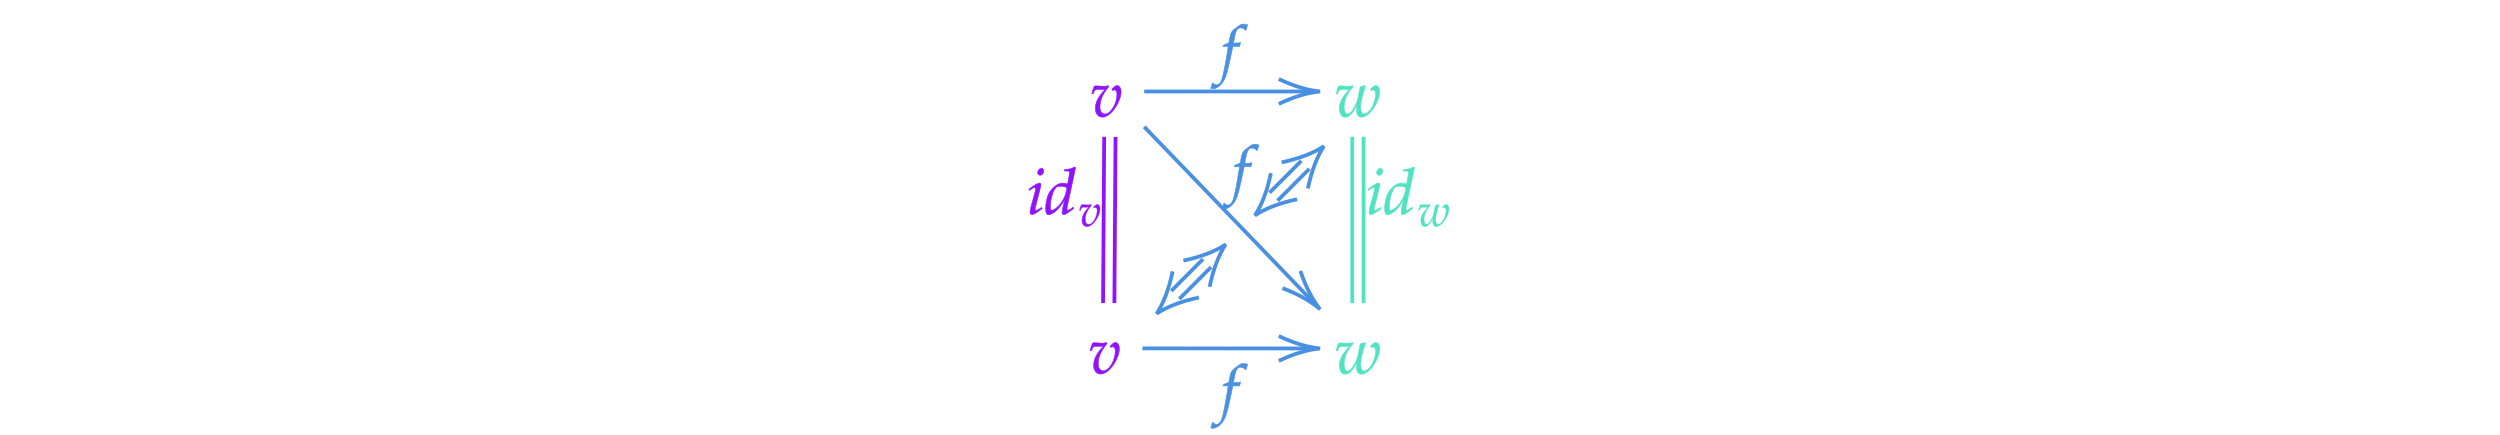
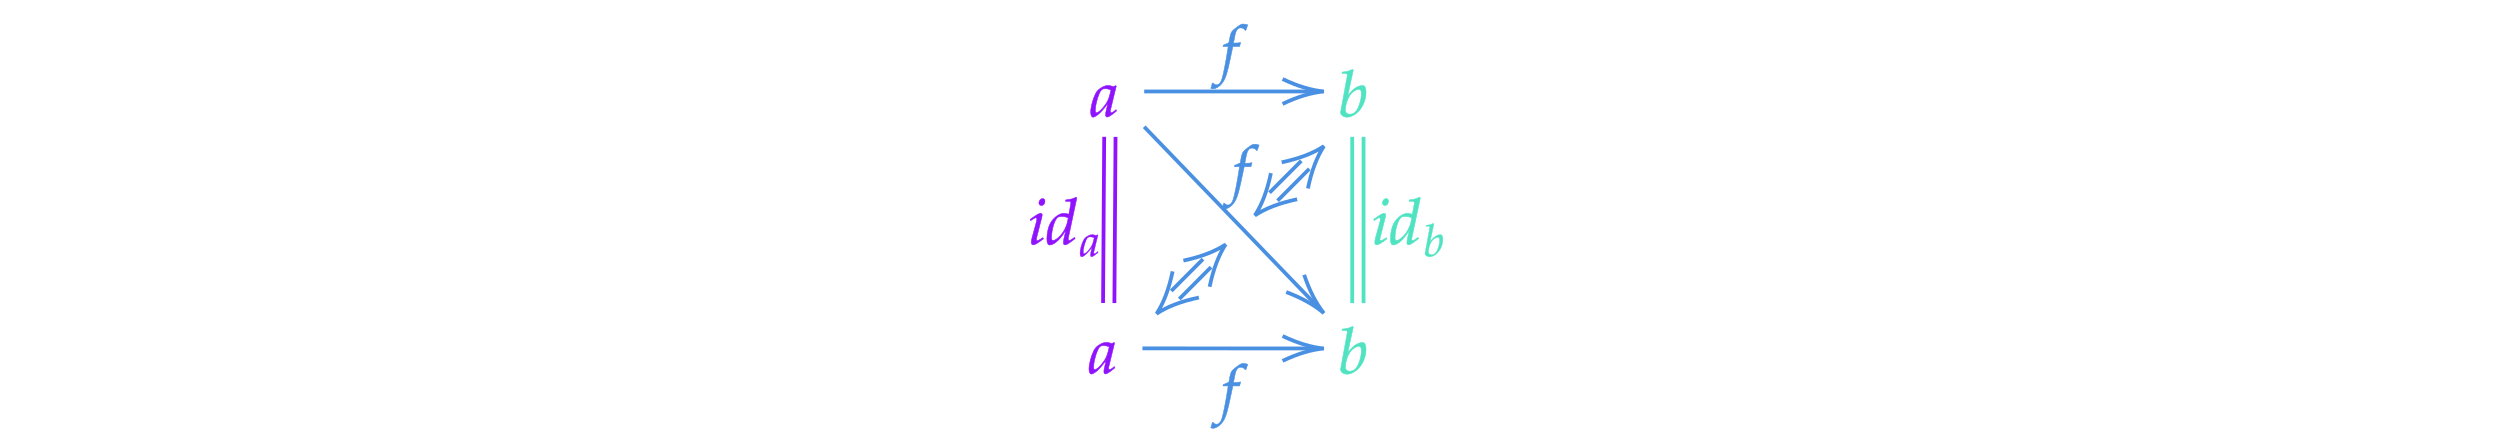
<svg xmlns="http://www.w3.org/2000/svg" x="0" y="0" width="661.433" height="115" style="         width:661.433px;         height:115px;         background: transparent;         fill: none; ">
  <svg class="role-diagram-draw-area">
    <g class="shapes-region" style="stroke: black; fill: none;">
      <g class="arrow-line">
-         <path class="connection real" stroke-dasharray="" d="  M335.88,50.98 L344.28,42.56 M338.01,53.1 L346.4,44.68" style="stroke: rgb(74, 144, 226); stroke-width: 1px; fill: none; fill-opacity: 1; stroke-opacity: 1;" />
-         <g stroke="rgb(74,144,226)" transform="matrix(-0.7061188,0.7080934,-0.7080934,-0.7061188,350.2833,38.66669)" style="stroke: rgb(74, 144, 226); stroke-width: 1px;" stroke-opacity="1">
+         <path class="connection real" stroke-dasharray="" d="  M335.88,50.98 L344.28,42.56 M338.01,53.1 L346.4,44.68" style="stroke: rgb(74, 144, 226); stroke-opacity: 1; stroke-width: 1px; fill: none; fill-opacity: 1;" />
+         <g stroke="rgb(74,144,226)" stroke-opacity="1" transform="matrix(-0.7061188,0.7080934,-0.7080934,-0.7061188,350.2833,38.66669)" style="stroke: rgb(74, 144, 226); stroke-width: 1px;">
          <path d=" M10.93,-4.9 Q4.96,-1 0,0 Q4.96,1 10.93,4.9" />
        </g>
-         <g stroke="rgb(74,144,226)" transform="matrix(0.7061188,-0.7080934,0.7080934,0.7061188,332,57)" style="stroke: rgb(74, 144, 226); stroke-width: 1px;" stroke-opacity="1">
+         <g stroke="rgb(74,144,226)" stroke-opacity="1" transform="matrix(0.7061188,-0.7080934,0.7080934,0.7061188,332,57)" style="stroke: rgb(74, 144, 226); stroke-width: 1px;">
          <path d=" M10.93,-4.9 Q4.96,-1 0,0 Q4.96,1 10.93,4.9" />
        </g>
      </g>
      <g class="arrow-line">
        <path class="connection real" stroke-dasharray="" d="  M309.88,76.98 L318.28,68.56 M312.01,79.1 L320.4,70.68" style="stroke: rgb(74, 144, 226); stroke-opacity: 1; stroke-width: 1px; fill: none; fill-opacity: 1;" />
        <g stroke="rgb(74,144,226)" stroke-opacity="1" transform="matrix(-0.7061188,0.7080934,-0.7080934,-0.7061188,324.2833,64.66669)" style="stroke: rgb(74, 144, 226); stroke-width: 1px;">
          <path d=" M10.93,-4.9 Q4.96,-1 0,0 Q4.96,1 10.93,4.9" />
        </g>
        <g stroke="rgb(74,144,226)" stroke-opacity="1" transform="matrix(0.7061188,-0.7080934,0.7080934,0.7061188,306,83)" style="stroke: rgb(74, 144, 226); stroke-width: 1px;">
          <path d=" M10.93,-4.9 Q4.96,-1 0,0 Q4.96,1 10.93,4.9" />
        </g>
      </g>
      <g />
    </g>
    <g>
      <g class="connection-group">
        <g class="arrow-line">
-           <path class="connection real" stroke-dasharray="" d="  M302.72,24.2 L347.26,24.2" style="stroke: rgb(74, 144, 226); stroke-opacity: 1; stroke-width: 1px; fill: none; fill-opacity: 1;" />
-           <g stroke="rgb(74,144,226)" stroke-opacity="1" transform="matrix(-1,1.2246467991473532e-16,-1.2246467991473532e-16,-1,349.263,24.2)" style="stroke: rgb(74, 144, 226); stroke-width: 1px;">
+           <path class="connection real" stroke-dasharray="" d="  M302.72,24.2 L348.26,24.2" style="stroke: rgb(74, 144, 226); stroke-opacity: 1; stroke-width: 1px; fill: none; fill-opacity: 1;" />
+           <g stroke="rgb(74,144,226)" stroke-opacity="1" transform="matrix(-1,1.2246467991473532e-16,-1.2246467991473532e-16,-1,350.263,24.2)" style="stroke: rgb(74, 144, 226); stroke-width: 1px;">
            <path d=" M10.93,-3.29 Q4.96,-0.45 0,0 Q4.96,0.45 10.93,3.29" />
          </g>
        </g>
      </g>
      <g class="connection-group">
        <g class="arrow-line">
          <path class="connection real" stroke-dasharray="" d="  M360.76,36.2 L360.76,80.2 M357.76,36.2 L357.76,80.2" style="stroke: rgb(80, 227, 194); stroke-opacity: 1; stroke-width: 1px; fill: none; fill-opacity: 1;" />
        </g>
      </g>
      <g class="connection-group">
        <g class="arrow-line">
          <path class="connection real" stroke-dasharray="" d="  M295.14,36.21 L294.84,80.18 M292.14,36.19 L291.84,80.16" style="stroke: rgb(144, 19, 254); stroke-opacity: 1; stroke-width: 1px; fill: none; fill-opacity: 1;" />
        </g>
      </g>
      <g class="connection-group">
        <g class="arrow-line">
-           <path class="connection real" stroke-dasharray="" d="  M302.26,92.17 L347.26,92.19" style="stroke: rgb(74, 144, 226); stroke-opacity: 1; stroke-width: 1px; fill: none; fill-opacity: 1;" />
-           <g stroke="rgb(74,144,226)" stroke-opacity="1" transform="matrix(-0.9999999,-0.0005235988,0.0005235988,-0.9999999,349.263,92.19495)" style="stroke: rgb(74, 144, 226); stroke-width: 1px;">
+           <path class="connection real" stroke-dasharray="" d="  M302.26,92.17 L348.26,92.19" style="stroke: rgb(74, 144, 226); stroke-opacity: 1; stroke-width: 1px; fill: none; fill-opacity: 1;" />
+           <g stroke="rgb(74,144,226)" stroke-opacity="1" transform="matrix(-0.9999999,-0.0005235988,0.0005235988,-0.9999999,350.263,92.19546)" style="stroke: rgb(74, 144, 226); stroke-width: 1px;">
            <path d=" M10.93,-3.29 Q4.96,-0.45 0,0 Q4.96,0.45 10.93,3.29" />
          </g>
        </g>
      </g>
      <g class="connection-group">
        <g class="arrow-line">
-           <path class="connection real" stroke-dasharray="" d="  M302.72,33.54 L347.88,80.39" style="stroke: rgb(74, 144, 226); stroke-opacity: 1; stroke-width: 1px; fill: none; fill-opacity: 1;" />
-           <g stroke="rgb(74,144,226)" stroke-opacity="1" transform="matrix(-0.6940304,-0.7199457,0.7199457,-0.6940304,349.263,81.82563)" style="stroke: rgb(74, 144, 226); stroke-width: 1px;">
+           <path class="connection real" stroke-dasharray="" d="  M302.72,33.54 L348.88,81.42" style="stroke: rgb(74, 144, 226); stroke-opacity: 1; stroke-width: 1px; fill: none; fill-opacity: 1;" />
+           <g stroke="rgb(74,144,226)" stroke-opacity="1" transform="matrix(-0.6940304,-0.7199457,0.7199457,-0.6940304,350.263,82.86307)" style="stroke: rgb(74, 144, 226); stroke-width: 1px;">
            <path d=" M10.93,-3.29 Q4.96,-0.45 0,0 Q4.96,0.45 10.93,3.29" />
          </g>
        </g>
      </g>
    </g>
    <g />
    <g />
  </svg>
  <svg width="660" height="113.567" style="width:660px;height:113.567px;font-family:Asana-Math, Asana;background:transparent;">
    <g>
      <g>
        <g>
-           <g transform="matrix(1,0,0,1,288.5,30.81671)">
-             <path transform="matrix(0.017,0,0,-0.017,0,0)" d="M166 420C187 420 203 421 229 424C118 304 76 221 76 121C76 44 122 -11 186 -11C324 -11 477 236 477 384C477 441 451 482 415 482C402 482 390 478 382 470L332 423L343 404C352 410 361 413 370 413C397 413 413 390 413 350C413 202 316 39 228 39C179 39 148 81 148 146C148 251 187 342 285 464L275 482C255 473 242 470 214 470C186 470 144 472 115 475L103 476C97 477 92 477 91 477C79 477 70 475 59 470C45 443 34 407 21 352L43 352L60 394C67 411 87 422 111 422C144 422 128 420 166 420Z" stroke="rgb(144,19,254)" stroke-opacity="1" stroke-width="8" fill="rgb(144,19,254)" fill-opacity="1" />
+           <g transform="matrix(1,0,0,1,288.5,30.81668)">
+             <path transform="matrix(0.017,0,0,-0.017,0,0)" d="M271 204L242 77C238 60 236 42 236 26C236 4 245 -9 260 -9C283 -9 324 17 406 85L399 106C375 86 346 59 324 59C315 59 309 68 309 82C309 87 309 90 310 93L402 472L392 481L359 463C318 478 301 482 274 482C246 482 226 477 199 464C137 433 104 403 79 354C35 265 4 145 4 67C4 23 19 -11 38 -11C75 -11 155 41 271 204ZM319 414C297 305 278 253 244 201C187 117 126 59 94 59C82 59 76 72 76 99C76 163 104 280 139 360C163 415 186 433 234 433C257 433 275 429 319 414Z" stroke="rgb(144,19,254)" stroke-opacity="1" stroke-width="8" fill="rgb(144,19,254)" fill-opacity="1" />
          </g>
        </g>
      </g>
    </g>
    <g>
      <g>
        <g>
-           <g transform="matrix(1,0,0,1,353.15,30.81671)">
-             <path transform="matrix(0.017,0,0,-0.017,0,0)" d="M167 420C188 420 201 421 226 424C171 350 72 266 72 126C72 44 107 -11 160 -11C224 -11 276 44 350 187C341 143 338 118 338 95C338 32 367 -11 412 -11C546 -11 699 238 699 384C699 441 673 482 637 482C624 482 612 478 604 470L554 423L565 404C574 410 583 413 592 413C619 413 635 390 635 350C635 205 538 39 453 39C424 39 403 79 403 134C403 181 412 247 424 290L476 474L469 482L395 460L366 311C354 249 340 209 311 155C271 80 233 39 203 39C168 39 145 78 145 136C145 255 186 352 285 464L275 482C255 473 242 470 214 470C186 470 144 472 115 475L103 476C97 477 92 477 91 477C79 477 70 475 59 470C45 443 34 407 21 352L43 352L60 394C67 411 87 422 111 422C145 422 128 420 167 420Z" stroke="rgb(80,227,194)" stroke-opacity="1" stroke-width="8" fill="rgb(80,227,194)" fill-opacity="1" />
+           <g transform="matrix(1,0,0,1,354.05,30.81668)">
+             <path transform="matrix(0.017,0,0,-0.017,0,0)" d="M235 722L223 733C171 707 135 698 63 691L59 670L107 670C131 670 141 663 141 646C141 639 140 628 139 622L38 71C37 68 37 64 37 61C37 22 85 -11 140 -11C177 -11 228 8 271 39C367 107 433 244 433 376C433 414 424 453 412 468C405 477 392 482 377 482C353 482 323 474 295 460C244 433 211 403 149 324ZM322 424C348 424 361 401 361 352C361 288 340 202 310 137C277 68 237 36 183 36C137 36 112 59 112 101C112 135 127 276 208 361C241 395 293 424 322 424Z" stroke="rgb(80,227,194)" stroke-opacity="1" stroke-width="8" fill="rgb(80,227,194)" fill-opacity="1" />
          </g>
        </g>
      </g>
    </g>
    <g>
      <g>
        <g>
-           <g transform="matrix(1,0,0,1,320.7667,18.81671)">
+           <g transform="matrix(1,0,0,1,320.7667,18.81668)">
            <path transform="matrix(0.017,0,0,-0.017,0,0)" d="M345 437L329 437L350 549C366 635 394 673 440 673C470 673 497 658 512 634L522 638C527 654 537 685 545 705L550 720C534 727 503 733 480 733C469 733 453 730 445 726C421 715 339 654 316 630C294 608 282 578 271 521L256 442C215 422 195 414 170 405L165 383L246 383L237 327C207 132 170 -54 148 -123C130 -182 100 -213 64 -213C41 -213 30 -206 12 -184L-2 -188C-6 -211 -20 -259 -25 -268C-16 -273 -1 -276 10 -276C51 -276 105 -245 144 -198C215 -114 235 -18 319 383L423 383C427 402 434 425 440 439L436 446C407 439 408 437 345 437Z" stroke="rgb(74,144,226)" stroke-opacity="1" stroke-width="8" fill="rgb(74,144,226)" fill-opacity="1" />
          </g>
        </g>
      </g>
    </g>
    <g>
      <g>
        <g>
-           <g transform="matrix(1,0,0,1,353.15,98.81671)">
-             <path transform="matrix(0.017,0,0,-0.017,0,0)" d="M167 420C188 420 201 421 226 424C171 350 72 266 72 126C72 44 107 -11 160 -11C224 -11 276 44 350 187C341 143 338 118 338 95C338 32 367 -11 412 -11C546 -11 699 238 699 384C699 441 673 482 637 482C624 482 612 478 604 470L554 423L565 404C574 410 583 413 592 413C619 413 635 390 635 350C635 205 538 39 453 39C424 39 403 79 403 134C403 181 412 247 424 290L476 474L469 482L395 460L366 311C354 249 340 209 311 155C271 80 233 39 203 39C168 39 145 78 145 136C145 255 186 352 285 464L275 482C255 473 242 470 214 470C186 470 144 472 115 475L103 476C97 477 92 477 91 477C79 477 70 475 59 470C45 443 34 407 21 352L43 352L60 394C67 411 87 422 111 422C145 422 128 420 167 420Z" stroke="rgb(80,227,194)" stroke-opacity="1" stroke-width="8" fill="rgb(80,227,194)" fill-opacity="1" />
+           <g transform="matrix(1,0,0,1,354.05,98.81668)">
+             <path transform="matrix(0.017,0,0,-0.017,0,0)" d="M235 722L223 733C171 707 135 698 63 691L59 670L107 670C131 670 141 663 141 646C141 639 140 628 139 622L38 71C37 68 37 64 37 61C37 22 85 -11 140 -11C177 -11 228 8 271 39C367 107 433 244 433 376C433 414 424 453 412 468C405 477 392 482 377 482C353 482 323 474 295 460C244 433 211 403 149 324ZM322 424C348 424 361 401 361 352C361 288 340 202 310 137C277 68 237 36 183 36C137 36 112 59 112 101C112 135 127 276 208 361C241 395 293 424 322 424Z" stroke="rgb(80,227,194)" stroke-opacity="1" stroke-width="8" fill="rgb(80,227,194)" fill-opacity="1" />
          </g>
        </g>
      </g>
    </g>
    <g>
      <g>
        <g>
-           <g transform="matrix(1,0,0,1,288.05,98.78333)">
-             <path transform="matrix(0.017,0,0,-0.017,0,0)" d="M166 420C187 420 203 421 229 424C118 304 76 221 76 121C76 44 122 -11 186 -11C324 -11 477 236 477 384C477 441 451 482 415 482C402 482 390 478 382 470L332 423L343 404C352 410 361 413 370 413C397 413 413 390 413 350C413 202 316 39 228 39C179 39 148 81 148 146C148 251 187 342 285 464L275 482C255 473 242 470 214 470C186 470 144 472 115 475L103 476C97 477 92 477 91 477C79 477 70 475 59 470C45 443 34 407 21 352L43 352L60 394C67 411 87 422 111 422C144 422 128 420 166 420Z" stroke="rgb(144,19,254)" stroke-opacity="1" stroke-width="8" fill="rgb(144,19,254)" fill-opacity="1" />
+           <g transform="matrix(1,0,0,1,288.05,98.78336)">
+             <path transform="matrix(0.017,0,0,-0.017,0,0)" d="M271 204L242 77C238 60 236 42 236 26C236 4 245 -9 260 -9C283 -9 324 17 406 85L399 106C375 86 346 59 324 59C315 59 309 68 309 82C309 87 309 90 310 93L402 472L392 481L359 463C318 478 301 482 274 482C246 482 226 477 199 464C137 433 104 403 79 354C35 265 4 145 4 67C4 23 19 -11 38 -11C75 -11 155 41 271 204ZM319 414C297 305 278 253 244 201C187 117 126 59 94 59C82 59 76 72 76 99C76 163 104 280 139 360C163 415 186 433 234 433C257 433 275 429 319 414Z" stroke="rgb(144,19,254)" stroke-opacity="1" stroke-width="8" fill="rgb(144,19,254)" fill-opacity="1" />
          </g>
        </g>
      </g>
    </g>
    <g>
      <g>
        <g>
-           <g transform="matrix(1,0,0,1,271.65,56.63336)">
+           <g transform="matrix(1,0,0,1,271.9833,64.63333)">
            <path transform="matrix(0.017,0,0,-0.017,0,0)" d="M34 388L41 368L73 389C110 412 113 414 120 414C130 414 138 404 138 391C138 384 134 361 130 347L64 107C56 76 51 49 51 30C51 6 62 -9 81 -9C107 -9 143 12 241 85L231 103L205 86C176 67 153 56 144 56C137 56 131 66 131 76C131 86 133 95 138 116L215 420C219 437 221 448 221 456C221 473 212 482 196 482C174 482 137 461 62 408ZM228 712C199 712 170 679 170 645C170 620 185 604 209 604C240 604 264 633 264 671C264 695 249 712 228 712ZM760 722L748 733C696 707 660 698 588 691L584 670L632 670C656 670 666 663 666 646C666 638 665 629 664 622L636 468C606 477 579 482 554 482C485 482 391 410 345 323C314 265 294 170 294 86C294 21 309 -11 338 -11C365 -11 402 6 436 33C490 77 523 116 590 217L567 126C556 82 551 50 551 24C551 3 560 -9 577 -9C594 -9 618 3 652 28L733 88L723 107L679 76C665 66 649 59 640 59C632 59 626 68 626 82C626 90 627 99 634 128ZM391 59C375 59 366 73 366 98C366 224 412 380 461 418C474 428 493 433 520 433C564 433 593 427 626 410L614 351C577 171 436 59 391 59Z" stroke="rgb(144,19,254)" stroke-opacity="1" stroke-width="8" fill="rgb(144,19,254)" fill-opacity="1" />
          </g>
        </g>
        <g>
          <g>
            <g>
              <g>
-                 <g transform="matrix(1,0,0,1,285.3666,59.81669)">
-                   <path transform="matrix(0.0119,0,0,-0.0119,0,0)" d="M166 420C187 420 203 421 229 424C118 304 76 221 76 121C76 44 122 -11 186 -11C324 -11 477 236 477 384C477 441 451 482 415 482C402 482 390 478 382 470L332 423L343 404C352 410 361 413 370 413C397 413 413 390 413 350C413 202 316 39 228 39C179 39 148 81 148 146C148 251 187 342 285 464L275 482C255 473 242 470 214 470C186 470 144 472 115 475L103 476C97 477 92 477 91 477C79 477 70 475 59 470C45 443 34 407 21 352L43 352L60 394C67 411 87 422 111 422C144 422 128 420 166 420Z" stroke="rgb(144,19,254)" stroke-opacity="1" stroke-width="8" fill="rgb(144,19,254)" fill-opacity="1" />
+                 <g transform="matrix(1,0,0,1,285.7,67.81666)">
+                   <path transform="matrix(0.0119,0,0,-0.0119,0,0)" d="M271 204L242 77C238 60 236 42 236 26C236 4 245 -9 260 -9C283 -9 324 17 406 85L399 106C375 86 346 59 324 59C315 59 309 68 309 82C309 87 309 90 310 93L402 472L392 481L359 463C318 478 301 482 274 482C246 482 226 477 199 464C137 433 104 403 79 354C35 265 4 145 4 67C4 23 19 -11 38 -11C75 -11 155 41 271 204ZM319 414C297 305 278 253 244 201C187 117 126 59 94 59C82 59 76 72 76 99C76 163 104 280 139 360C163 415 186 433 234 433C257 433 275 429 319 414Z" stroke="rgb(144,19,254)" stroke-opacity="1" stroke-width="8" fill="rgb(144,19,254)" fill-opacity="1" />
                </g>
              </g>
            </g>
          </g>
        </g>
      </g>
    </g>
    <g>
      <g>
        <g>
-           <g transform="matrix(1,0,0,1,361.3333,56.63336)">
+           <g transform="matrix(1,0,0,1,362.8666,64.63333)">
            <path transform="matrix(0.017,0,0,-0.017,0,0)" d="M34 388L41 368L73 389C110 412 113 414 120 414C130 414 138 404 138 391C138 384 134 361 130 347L64 107C56 76 51 49 51 30C51 6 62 -9 81 -9C107 -9 143 12 241 85L231 103L205 86C176 67 153 56 144 56C137 56 131 66 131 76C131 86 133 95 138 116L215 420C219 437 221 448 221 456C221 473 212 482 196 482C174 482 137 461 62 408ZM228 712C199 712 170 679 170 645C170 620 185 604 209 604C240 604 264 633 264 671C264 695 249 712 228 712ZM760 722L748 733C696 707 660 698 588 691L584 670L632 670C656 670 666 663 666 646C666 638 665 629 664 622L636 468C606 477 579 482 554 482C485 482 391 410 345 323C314 265 294 170 294 86C294 21 309 -11 338 -11C365 -11 402 6 436 33C490 77 523 116 590 217L567 126C556 82 551 50 551 24C551 3 560 -9 577 -9C594 -9 618 3 652 28L733 88L723 107L679 76C665 66 649 59 640 59C632 59 626 68 626 82C626 90 627 99 634 128ZM391 59C375 59 366 73 366 98C366 224 412 380 461 418C474 428 493 433 520 433C564 433 593 427 626 410L614 351C577 171 436 59 391 59Z" stroke="rgb(80,227,194)" stroke-opacity="1" stroke-width="8" fill="rgb(80,227,194)" fill-opacity="1" />
          </g>
        </g>
        <g>
          <g>
            <g>
              <g>
-                 <g transform="matrix(1,0,0,1,375.05,59.81669)">
-                   <path transform="matrix(0.0119,0,0,-0.0119,0,0)" d="M167 420C188 420 201 421 226 424C171 350 72 266 72 126C72 44 107 -11 160 -11C224 -11 276 44 350 187C341 143 338 118 338 95C338 32 367 -11 412 -11C546 -11 699 238 699 384C699 441 673 482 637 482C624 482 612 478 604 470L554 423L565 404C574 410 583 413 592 413C619 413 635 390 635 350C635 205 538 39 453 39C424 39 403 79 403 134C403 181 412 247 424 290L476 474L469 482L395 460L366 311C354 249 340 209 311 155C271 80 233 39 203 39C168 39 145 78 145 136C145 255 186 352 285 464L275 482C255 473 242 470 214 470C186 470 144 472 115 475L103 476C97 477 92 477 91 477C79 477 70 475 59 470C45 443 34 407 21 352L43 352L60 394C67 411 87 422 111 422C145 422 128 420 167 420Z" stroke="rgb(80,227,194)" stroke-opacity="1" stroke-width="8" fill="rgb(80,227,194)" fill-opacity="1" />
+                 <g transform="matrix(1,0,0,1,376.5833,67.81666)">
+                   <path transform="matrix(0.0119,0,0,-0.0119,0,0)" d="M235 722L223 733C171 707 135 698 63 691L59 670L107 670C131 670 141 663 141 646C141 639 140 628 139 622L38 71C37 68 37 64 37 61C37 22 85 -11 140 -11C177 -11 228 8 271 39C367 107 433 244 433 376C433 414 424 453 412 468C405 477 392 482 377 482C353 482 323 474 295 460C244 433 211 403 149 324ZM322 424C348 424 361 401 361 352C361 288 340 202 310 137C277 68 237 36 183 36C137 36 112 59 112 101C112 135 127 276 208 361C241 395 293 424 322 424Z" stroke="rgb(80,227,194)" stroke-opacity="1" stroke-width="8" fill="rgb(80,227,194)" fill-opacity="1" />
                </g>
              </g>
            </g>
          </g>
        </g>
      </g>
    </g>
    <g>
      <g>
        <g>
          <g transform="matrix(1,0,0,1,320.7667,108.6167)">
            <path transform="matrix(0.017,0,0,-0.017,0,0)" d="M345 437L329 437L350 549C366 635 394 673 440 673C470 673 497 658 512 634L522 638C527 654 537 685 545 705L550 720C534 727 503 733 480 733C469 733 453 730 445 726C421 715 339 654 316 630C294 608 282 578 271 521L256 442C215 422 195 414 170 405L165 383L246 383L237 327C207 132 170 -54 148 -123C130 -182 100 -213 64 -213C41 -213 30 -206 12 -184L-2 -188C-6 -211 -20 -259 -25 -268C-16 -273 -1 -276 10 -276C51 -276 105 -245 144 -198C215 -114 235 -18 319 383L423 383C427 402 434 425 440 439L436 446C407 439 408 437 345 437Z" stroke="rgb(74,144,226)" stroke-opacity="1" stroke-width="8" fill="rgb(74,144,226)" fill-opacity="1" />
          </g>
        </g>
      </g>
    </g>
    <g>
      <g>
        <g>
-           <g transform="matrix(1,0,0,1,323.7667,50.6167)">
+           <g transform="matrix(1,0,0,1,323.7667,50.61667)">
            <path transform="matrix(0.017,0,0,-0.017,0,0)" d="M345 437L329 437L350 549C366 635 394 673 440 673C470 673 497 658 512 634L522 638C527 654 537 685 545 705L550 720C534 727 503 733 480 733C469 733 453 730 445 726C421 715 339 654 316 630C294 608 282 578 271 521L256 442C215 422 195 414 170 405L165 383L246 383L237 327C207 132 170 -54 148 -123C130 -182 100 -213 64 -213C41 -213 30 -206 12 -184L-2 -188C-6 -211 -20 -259 -25 -268C-16 -273 -1 -276 10 -276C51 -276 105 -245 144 -198C215 -114 235 -18 319 383L423 383C427 402 434 425 440 439L436 446C407 439 408 437 345 437Z" stroke="rgb(74,144,226)" stroke-opacity="1" stroke-width="8" fill="rgb(74,144,226)" fill-opacity="1" />
          </g>
        </g>
      </g>
    </g>
  </svg>
</svg>
